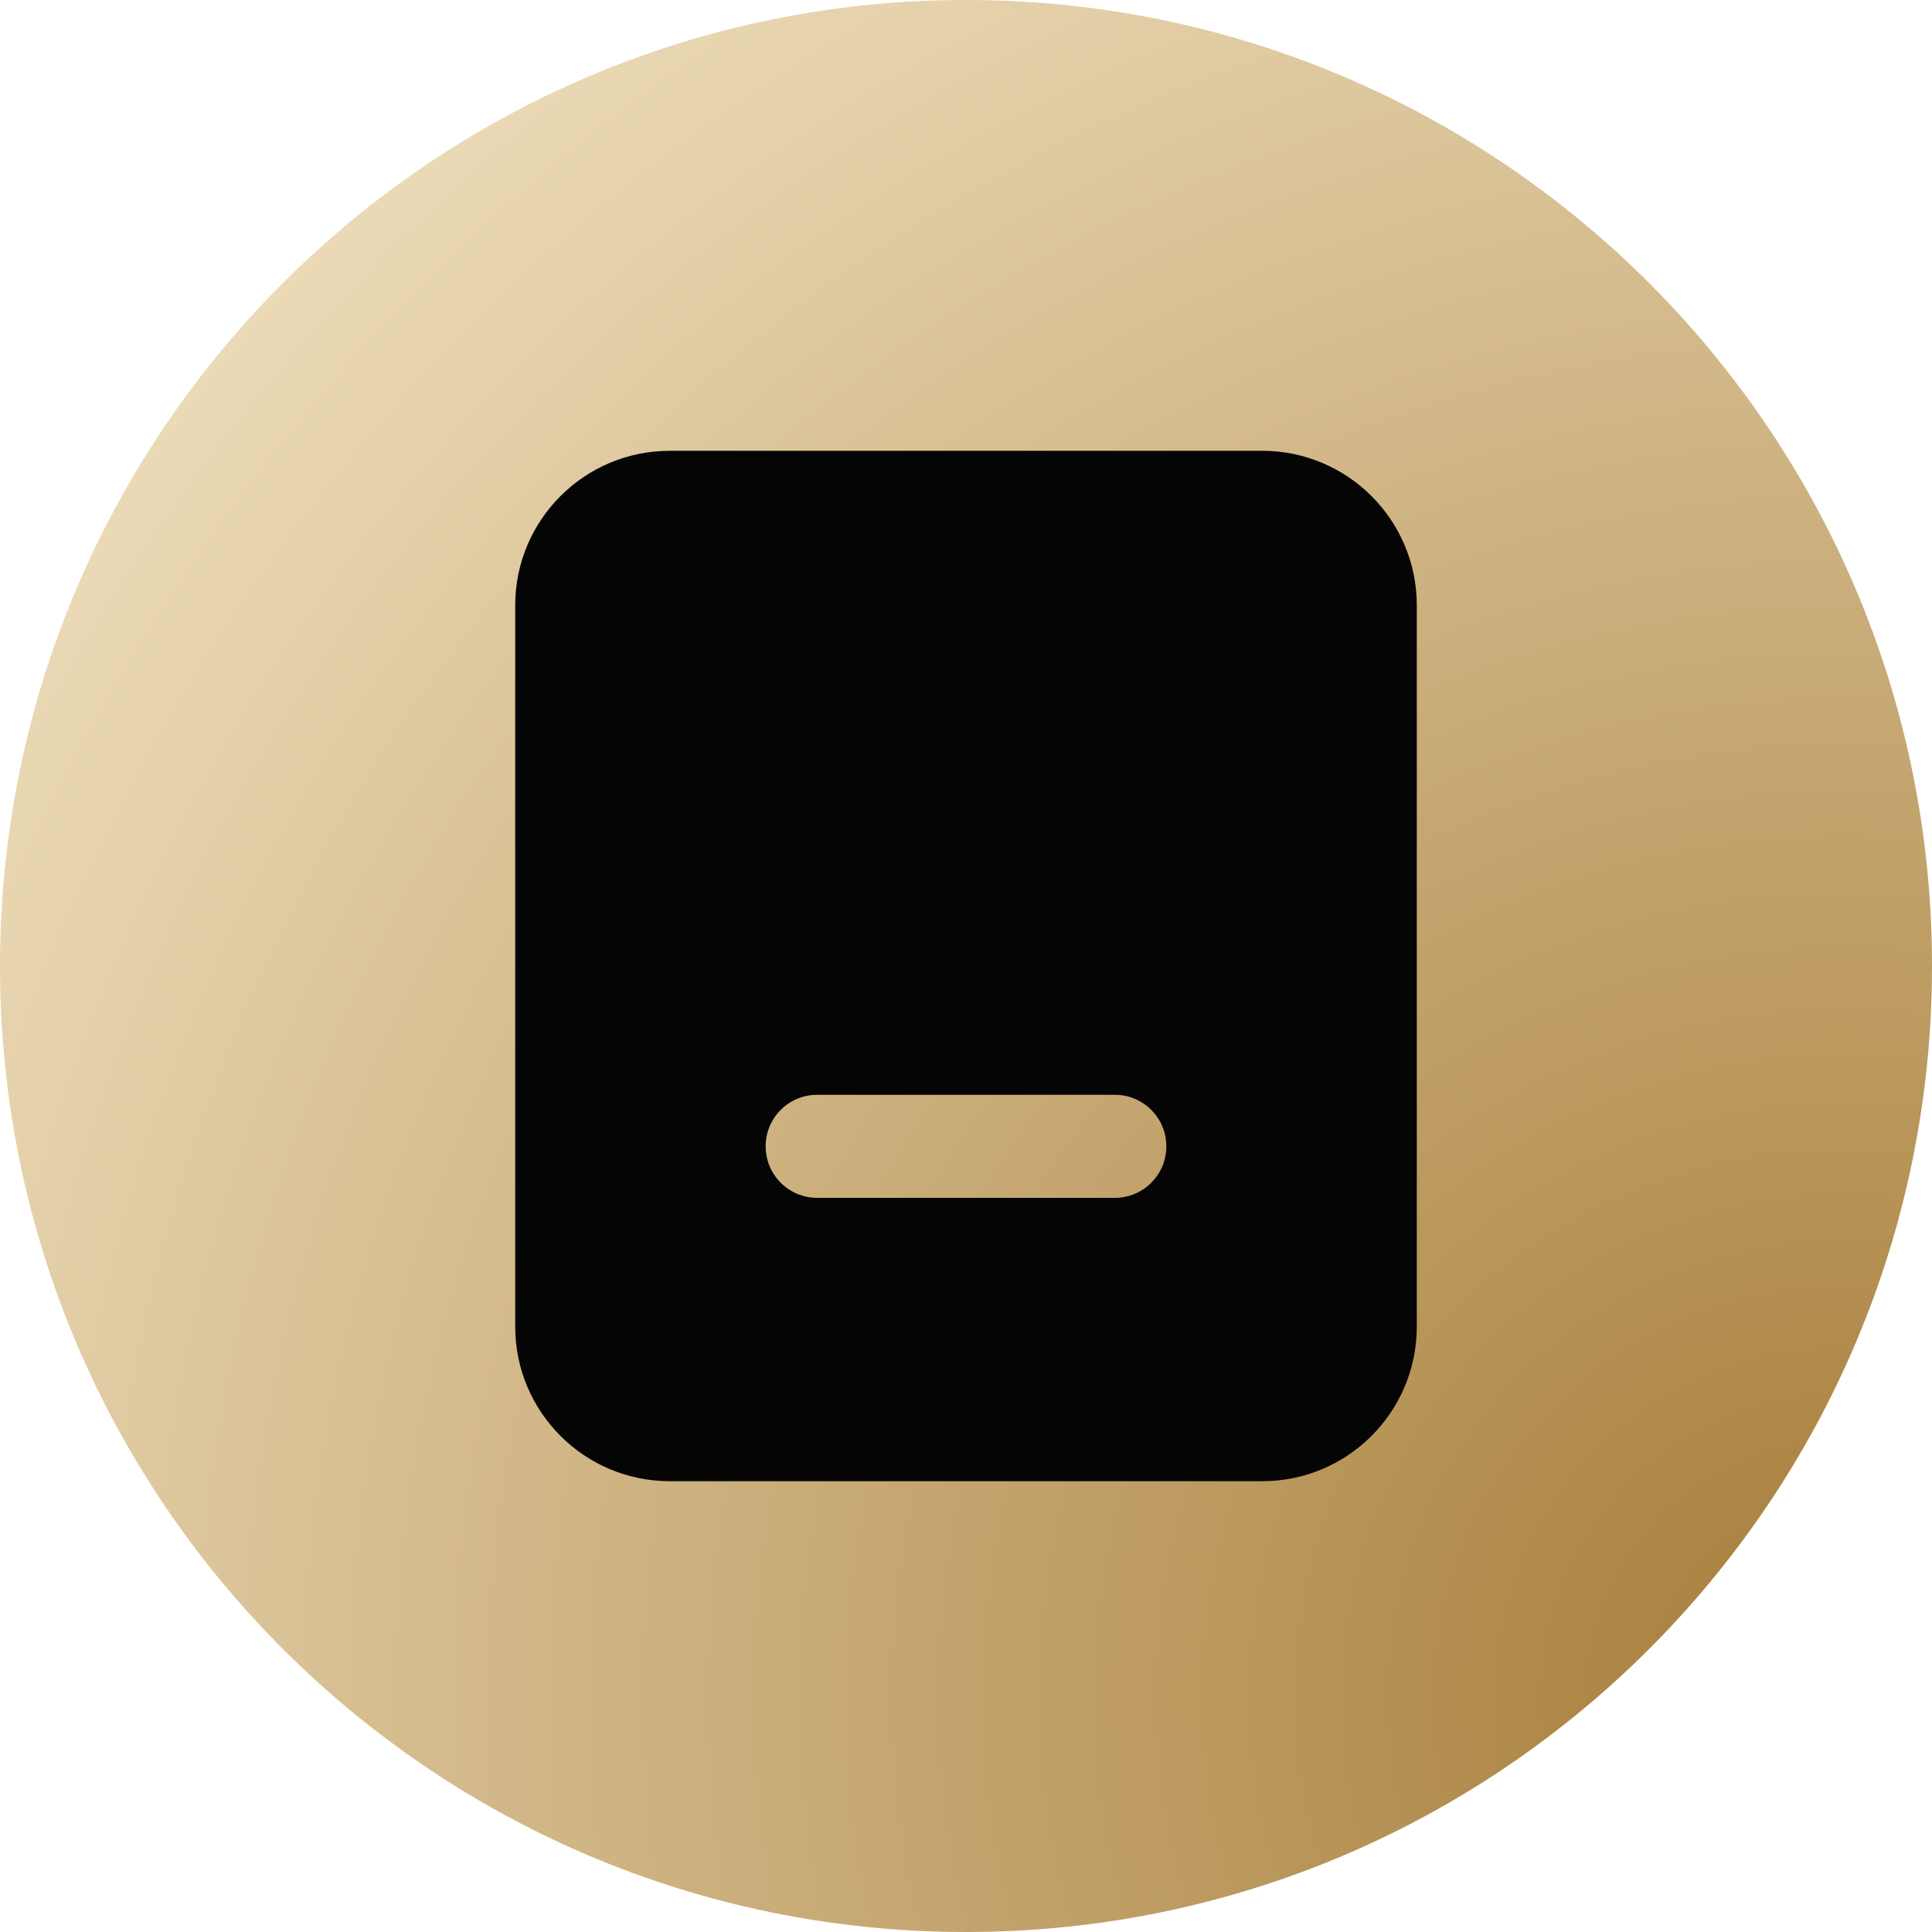
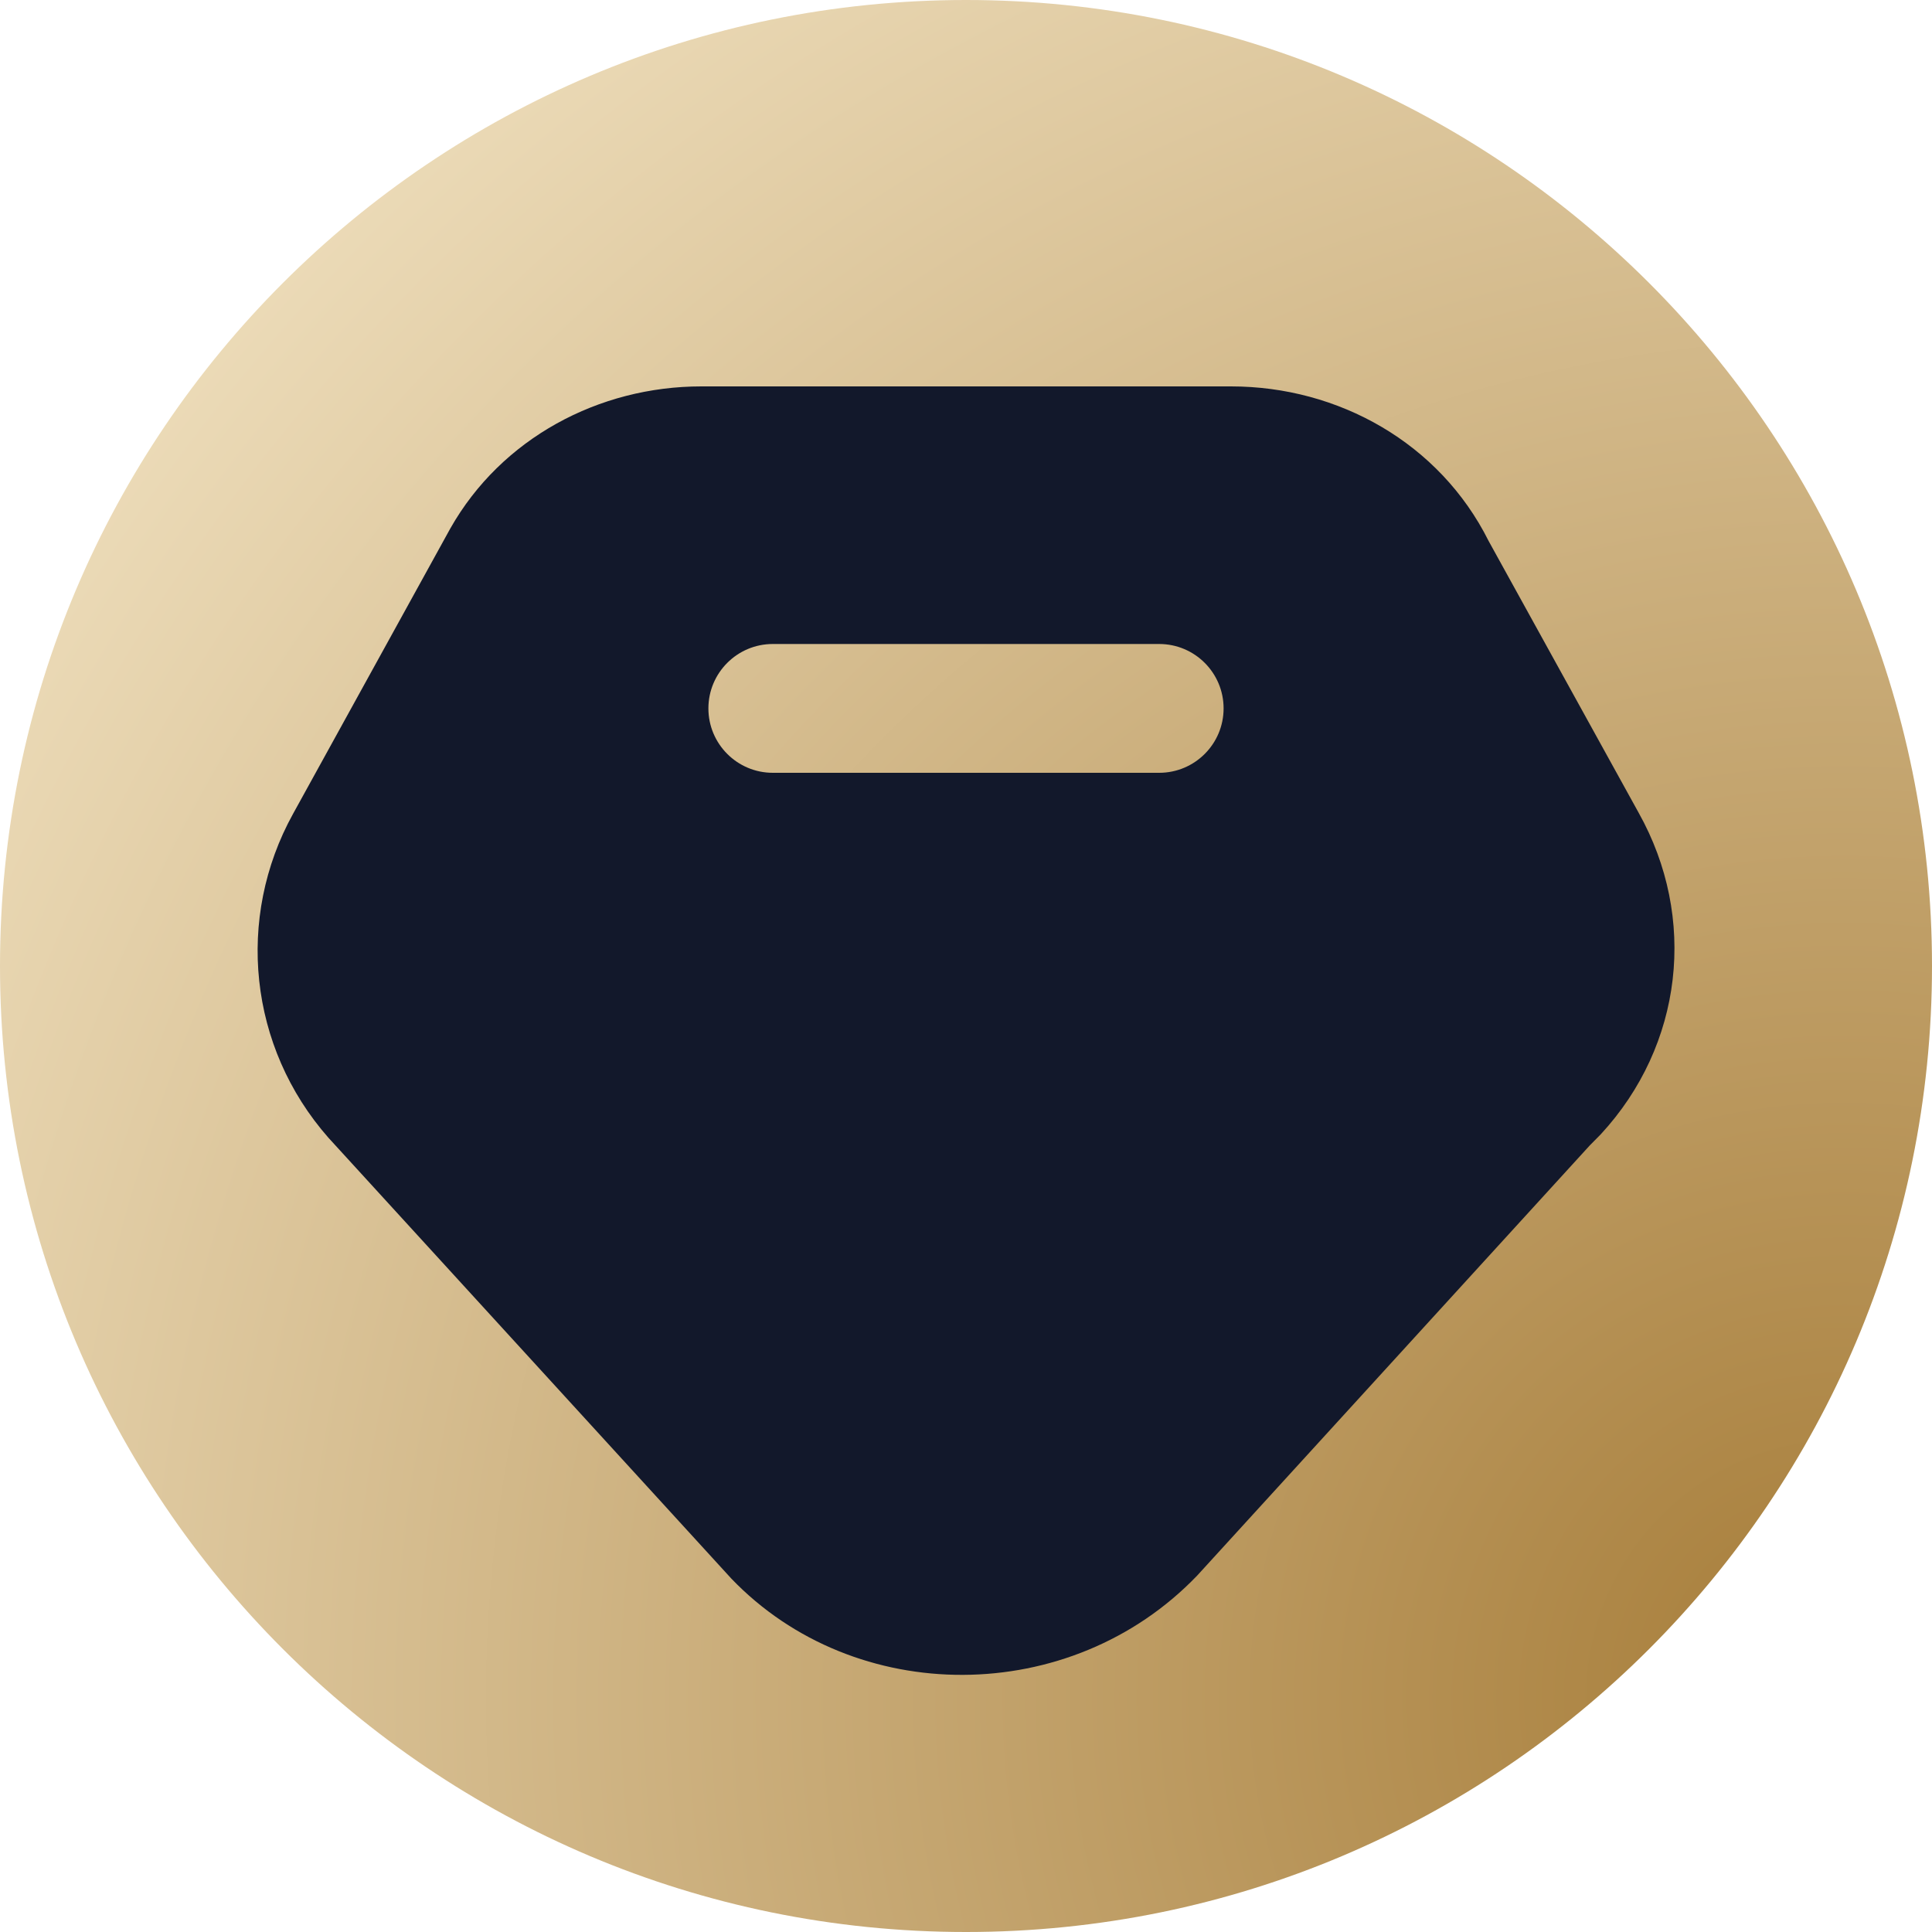
<svg xmlns="http://www.w3.org/2000/svg" height="30" viewBox="0 0 30 30" width="30">
  <radialGradient id="a" cx="95.101%" cy="87.572%" r="139.49%">
    <stop offset="0" stop-color="#a67c38" />
    <stop offset="1" stop-color="#fff5db" />
  </radialGradient>
  <g fill="none">
    <circle cx="15" cy="15" fill="url(#a)" r="15" />
-     <path d="m19.6 7c1.325 0 2.4 1.075 2.4 2.4v11.2c0 1.325-1.075 2.4-2.4 2.4h-9.2c-1.325 0-2.4-1.075-2.4-2.4v-11.2c0-1.325 1.075-2.4 2.4-2.4zm-2.289 10h-4.622c-.442 0-.8.358-.8.8 0 .442.358.8.8.8h4.622c.442 0 .8-.358.8-.8 0-.442-.358-.8-.8-.8z" fill="#050505" />
+     <path d="m15.115 0c1.669 0 3.24.88 4 2.4l2.328 4.217c.917 1.635.692 3.613-.587 4.997l-.17.172-6.095 6.678c-1.966 2.05-5.317 2.05-7.237.046l-6.255-6.844c-1.238-1.408-1.443-3.412-.548-5.03l2.442-4.431c.793-1.4 2.307-2.205 3.896-2.205zm-1.115 4h-6c-.552 0-1 .448-1 1s.448 1 1 1h6c.552 0 1-.448 1-1s-.448-1-1-1z" fill="#12182b" transform="translate(4 6)" />
  </g>
</svg>
